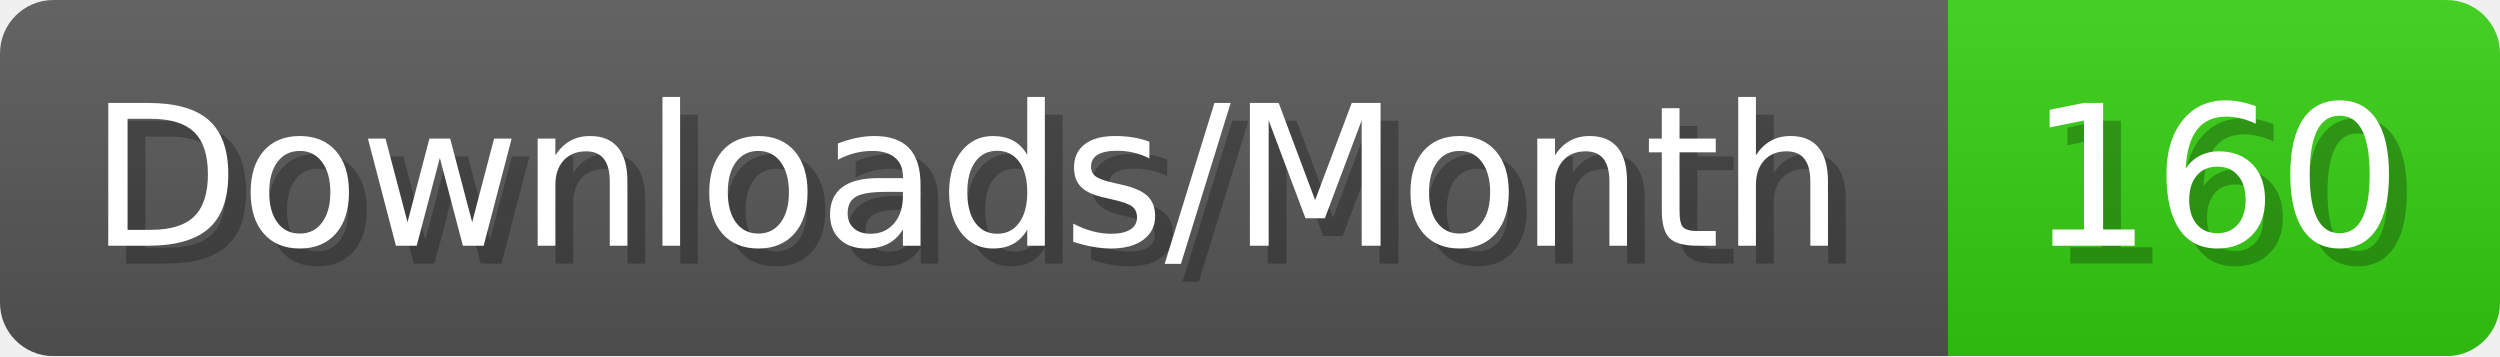
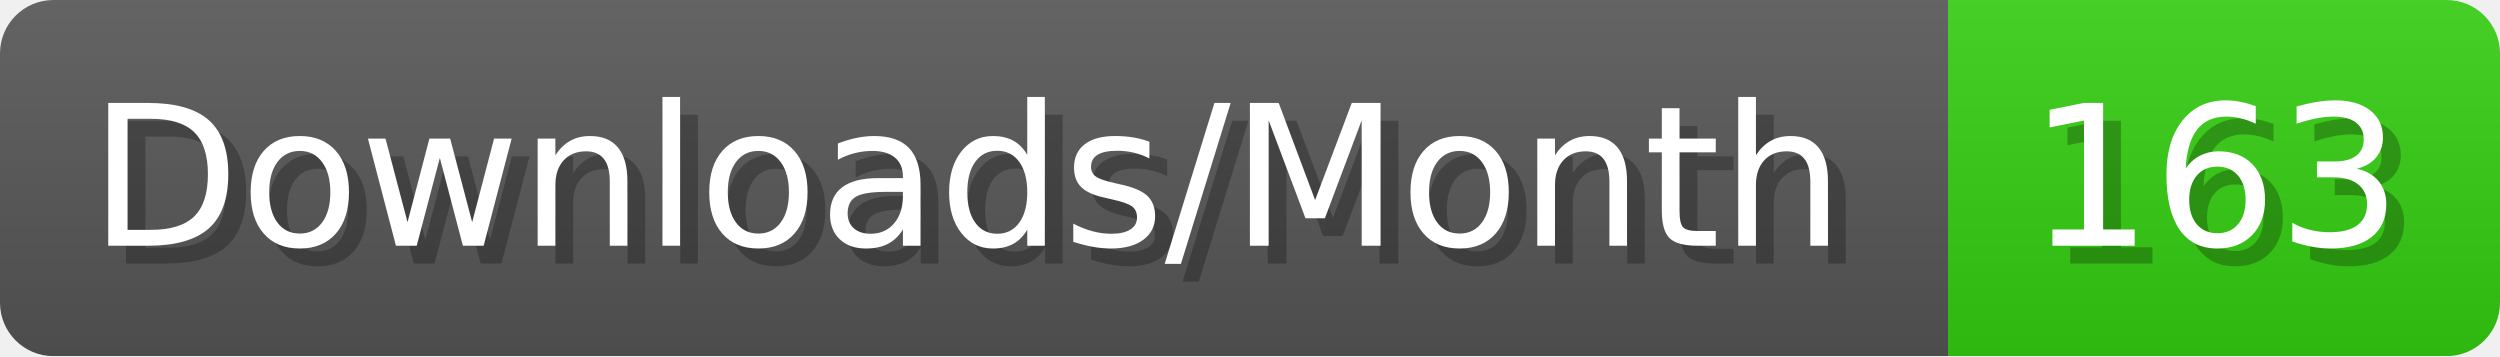
- <svg xmlns="http://www.w3.org/2000/svg" width="140.4" height="20" viewBox="0 0 1404 200" role="img" aria-label="Downloads/Month: 160">
+ <svg xmlns="http://www.w3.org/2000/svg" width="140.4" height="20" viewBox="0 0 1404 200" role="img" aria-label="Downloads/Month: 163">
  <linearGradient id="YlXUI" x2="0" y2="100%">
    <stop offset="0" stop-opacity=".1" stop-color="#EEE" />
    <stop offset="1" stop-opacity=".1" />
  </linearGradient>
  <mask id="JHhop">
    <rect width="1404" height="200" rx="30" fill="#FFF" />
  </mask>
  <g mask="url(#JHhop)">
    <rect width="1094" height="200" fill="#555" />
    <rect width="310" height="200" fill="#3C1" x="1094" />
    <rect width="1404" height="200" fill="url(#YlXUI)" />
  </g>
  <g aria-hidden="true" fill="#fff" text-anchor="start" font-family="Verdana,DejaVu Sans,sans-serif" font-size="110">
    <text x="60" y="148" textLength="994" fill="#000" opacity="0.25">Downloads/Month</text>
    <text x="50" y="138" textLength="994">Downloads/Month</text>
-     <text x="1149" y="148" textLength="210" fill="#000" opacity="0.25">160</text>
-     <text x="1139" y="138" textLength="210">160</text>
+     <text x="1149" y="148" textLength="210" fill="#000" opacity="0.25">163</text>
+     <text x="1139" y="138" textLength="210">163</text>
  </g>
</svg>
